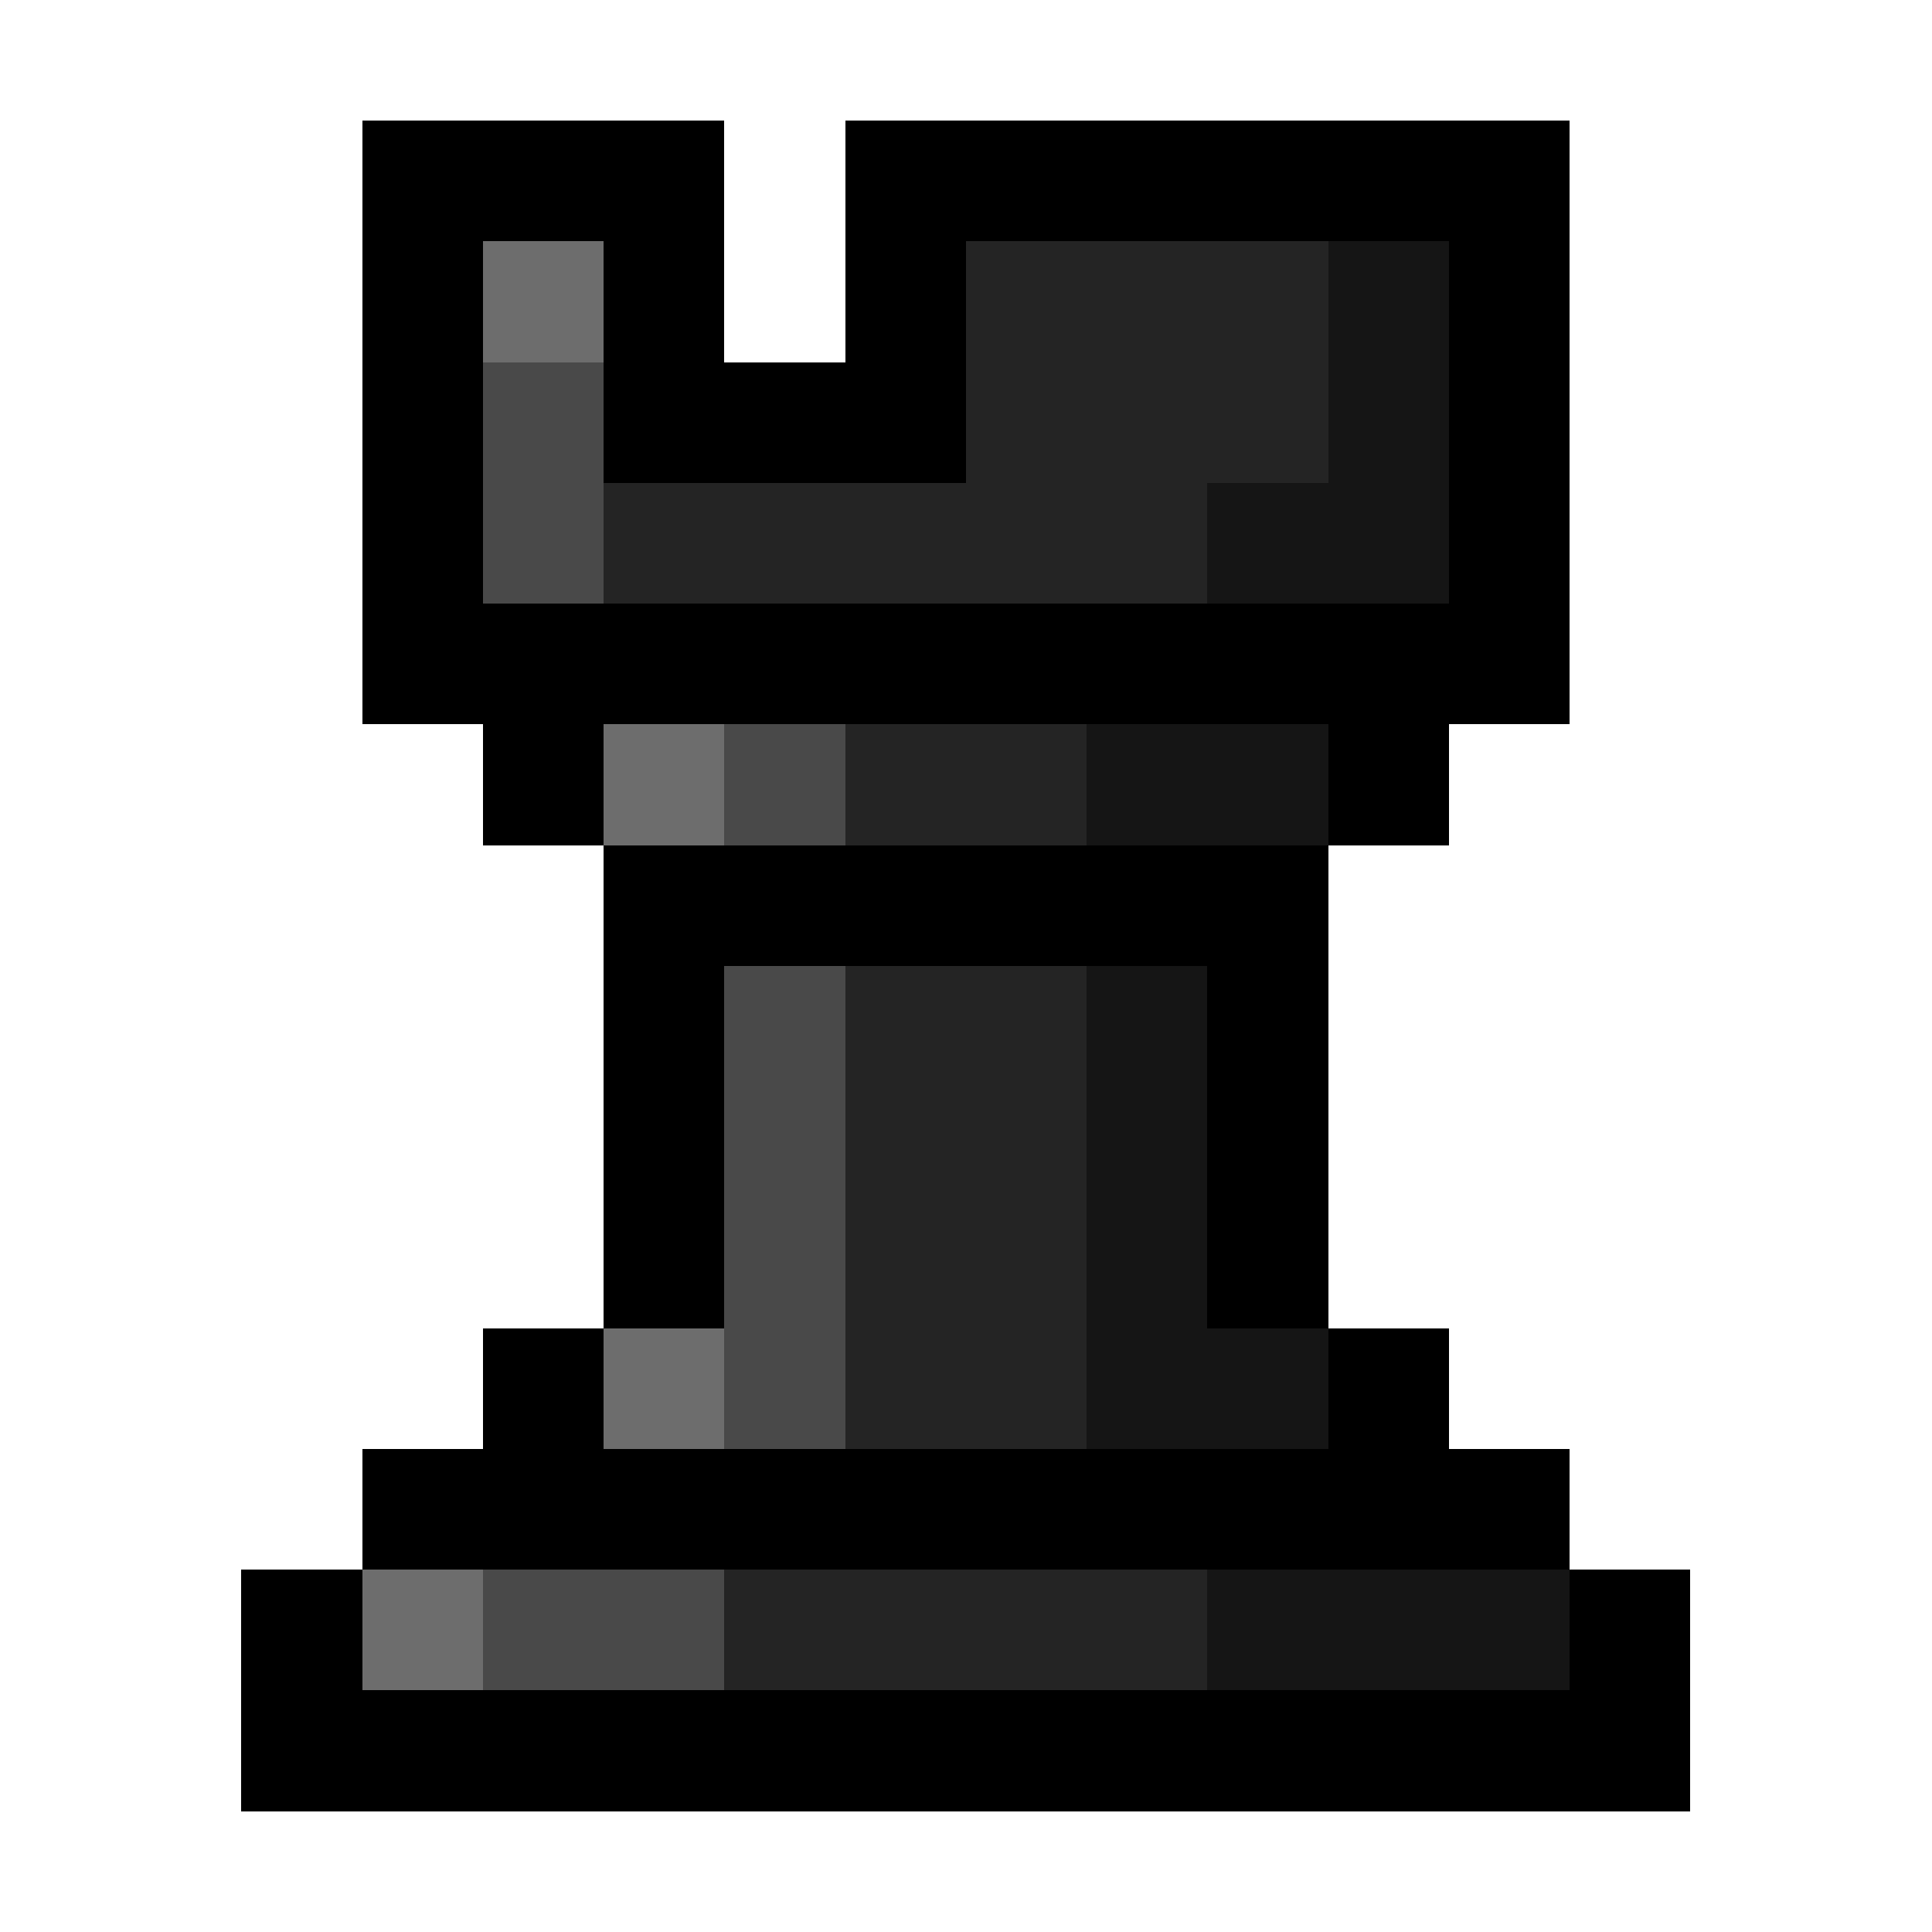
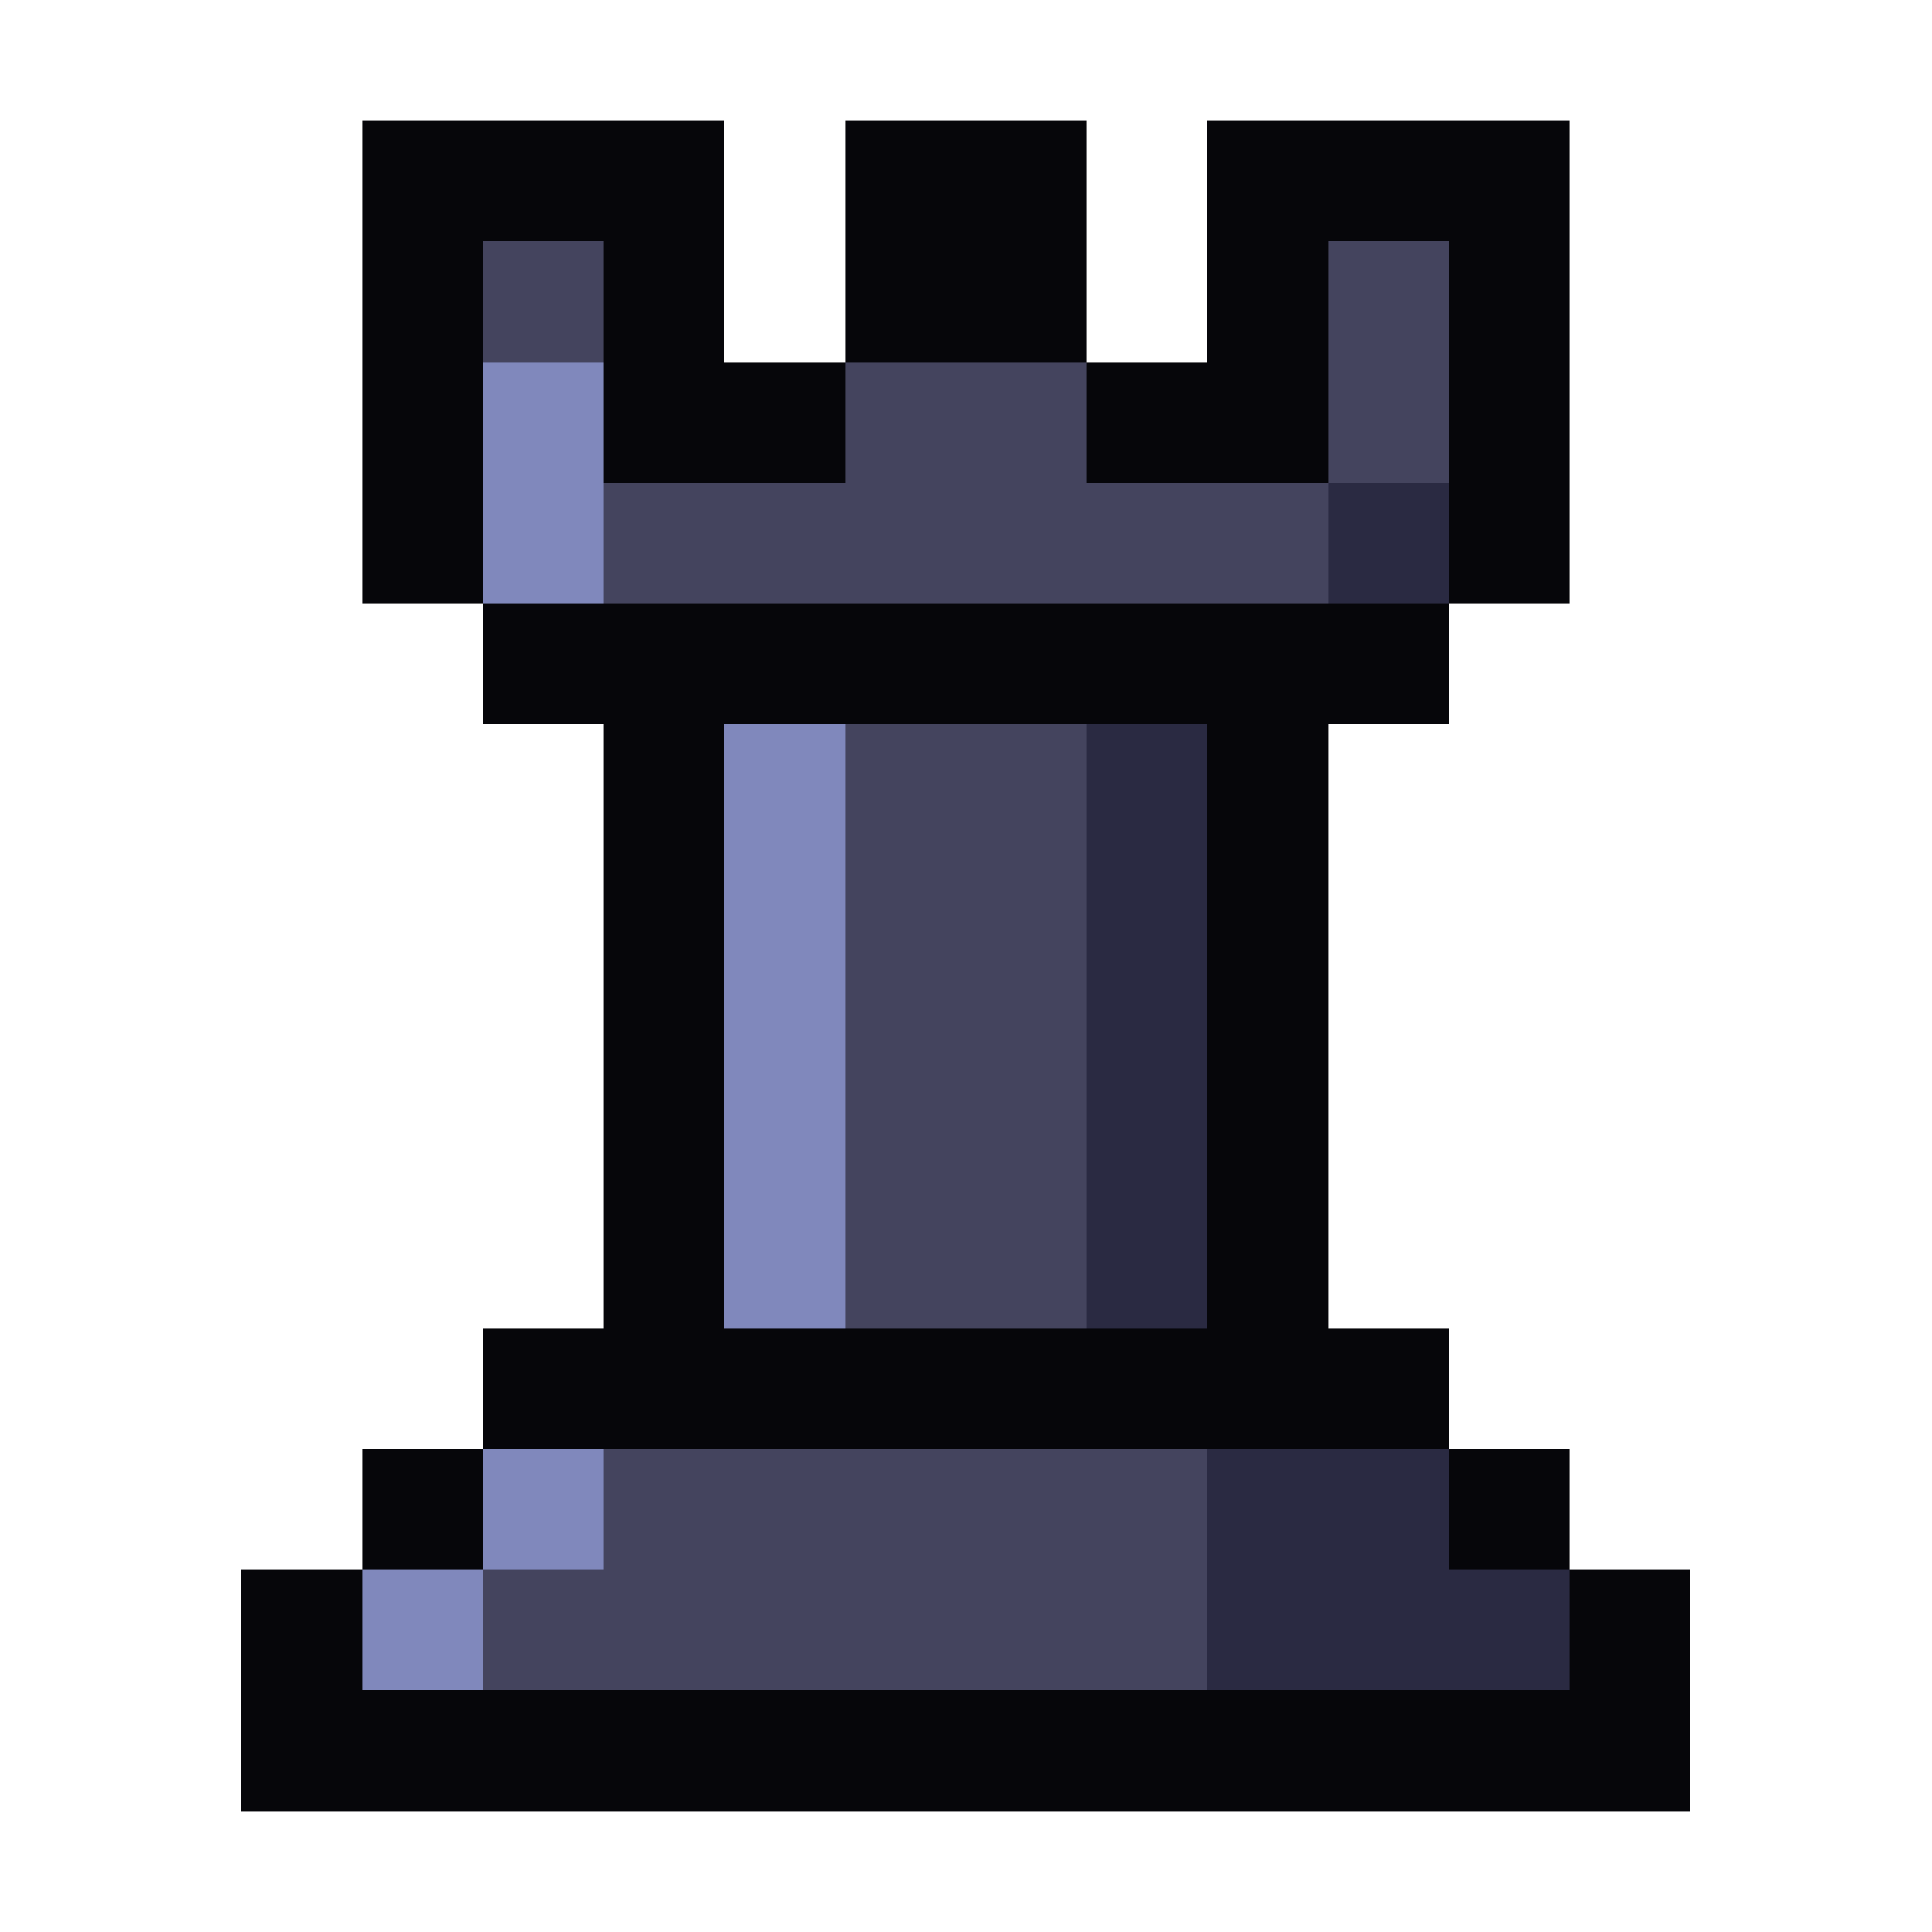
- <svg xmlns="http://www.w3.org/2000/svg" style="color-scheme:light only" shape-rendering="crispEdges" viewBox="0 -0.5 16 16">
-   <path stroke="#000" d="M3 1h3m1 0h6M3 2h1m1 0h1m1 0h1m4 0h1M3 3h1m1 0h3m4 0h1M3 4h1m8 0h1M3 5h10M4 6h1m6 0h1M5 7h6M5 8h1m4 0h1M5 9h1m4 0h1m-6 1h1m4 0h1m-7 1h1m6 0h1m-9 1h10M2 13h1m10 0h1M2 14h12" />
-   <path stroke="#6d6d6d" d="M4 2h1m0 4h1m-1 5h1m-3 2h1" />
-   <path stroke="#242424" d="M8 2h3M8 3h3M5 4h5M7 6h2M7 8h2M7 9h2m-2 1h2m-2 1h2m-3 2h4" />
-   <path stroke="#151515" d="M11 2h1m-1 1h1m-2 1h2M9 6h2M9 8h1M9 9h1m-1 1h1m-1 1h2m-1 2h3" />
-   <path stroke="#494949" d="M4 3h1M4 4h1m1 2h1M6 8h1M6 9h1m-1 1h1m-1 1h1m-3 2h2" />
+ <svg xmlns="http://www.w3.org/2000/svg" viewBox="0 0 16 16" shape-rendering="crispEdges">
+   <rect x="3" y="1" width="3" height="1" fill="#06060A" />
+   <rect x="7" y="1" width="2" height="1" fill="#06060A" />
+   <rect x="10" y="1" width="3" height="1" fill="#06060A" />
+   <rect x="3" y="2" width="1" height="1" fill="#06060A" />
+   <rect x="4" y="2" width="1" height="1" fill="#44445E" />
+   <rect x="5" y="2" width="1" height="1" fill="#06060A" />
+   <rect x="7" y="2" width="2" height="1" fill="#06060A" />
+   <rect x="10" y="2" width="1" height="1" fill="#06060A" />
+   <rect x="11" y="2" width="1" height="1" fill="#44445E" />
+   <rect x="12" y="2" width="1" height="1" fill="#06060A" />
+   <rect x="3" y="3" width="1" height="1" fill="#06060A" />
+   <rect x="4" y="3" width="1" height="1" fill="#8088BC" />
+   <rect x="5" y="3" width="2" height="1" fill="#06060A" />
+   <rect x="7" y="3" width="2" height="1" fill="#44445E" />
+   <rect x="9" y="3" width="2" height="1" fill="#06060A" />
+   <rect x="11" y="3" width="1" height="1" fill="#44445E" />
+   <rect x="12" y="3" width="1" height="1" fill="#06060A" />
+   <rect x="3" y="4" width="1" height="1" fill="#06060A" />
+   <rect x="4" y="4" width="1" height="1" fill="#8088BC" />
+   <rect x="5" y="4" width="6" height="1" fill="#44445E" />
+   <rect x="11" y="4" width="1" height="1" fill="#2A2A42" />
+   <rect x="12" y="4" width="1" height="1" fill="#06060A" />
+   <rect x="4" y="5" width="8" height="1" fill="#06060A" />
+   <rect x="5" y="6" width="1" height="1" fill="#06060A" />
+   <rect x="6" y="6" width="1" height="1" fill="#8088BC" />
+   <rect x="7" y="6" width="2" height="1" fill="#44445E" />
+   <rect x="9" y="6" width="1" height="1" fill="#2A2A42" />
+   <rect x="10" y="6" width="1" height="1" fill="#06060A" />
+   <rect x="5" y="7" width="1" height="1" fill="#06060A" />
+   <rect x="6" y="7" width="1" height="1" fill="#8088BC" />
+   <rect x="7" y="7" width="2" height="1" fill="#44445E" />
+   <rect x="9" y="7" width="1" height="1" fill="#2A2A42" />
+   <rect x="10" y="7" width="1" height="1" fill="#06060A" />
+   <rect x="5" y="8" width="1" height="1" fill="#06060A" />
+   <rect x="6" y="8" width="1" height="1" fill="#8088BC" />
+   <rect x="7" y="8" width="2" height="1" fill="#44445E" />
+   <rect x="9" y="8" width="1" height="1" fill="#2A2A42" />
+   <rect x="10" y="8" width="1" height="1" fill="#06060A" />
+   <rect x="5" y="9" width="1" height="1" fill="#06060A" />
+   <rect x="6" y="9" width="1" height="1" fill="#8088BC" />
+   <rect x="7" y="9" width="2" height="1" fill="#44445E" />
+   <rect x="9" y="9" width="1" height="1" fill="#2A2A42" />
+   <rect x="10" y="9" width="1" height="1" fill="#06060A" />
+   <rect x="5" y="10" width="1" height="1" fill="#06060A" />
+   <rect x="6" y="10" width="1" height="1" fill="#8088BC" />
+   <rect x="7" y="10" width="2" height="1" fill="#44445E" />
+   <rect x="9" y="10" width="1" height="1" fill="#2A2A42" />
+   <rect x="10" y="10" width="1" height="1" fill="#06060A" />
+   <rect x="4" y="11" width="8" height="1" fill="#06060A" />
+   <rect x="3" y="12" width="1" height="1" fill="#06060A" />
+   <rect x="4" y="12" width="1" height="1" fill="#8088BC" />
+   <rect x="5" y="12" width="5" height="1" fill="#44445E" />
+   <rect x="10" y="12" width="2" height="1" fill="#2A2A42" />
+   <rect x="12" y="12" width="1" height="1" fill="#06060A" />
+   <rect x="2" y="13" width="1" height="1" fill="#06060A" />
+   <rect x="3" y="13" width="1" height="1" fill="#8088BC" />
+   <rect x="4" y="13" width="6" height="1" fill="#44445E" />
+   <rect x="10" y="13" width="3" height="1" fill="#2A2A42" />
+   <rect x="13" y="13" width="1" height="1" fill="#06060A" />
+   <rect x="2" y="14" width="12" height="1" fill="#06060A" />
</svg>
